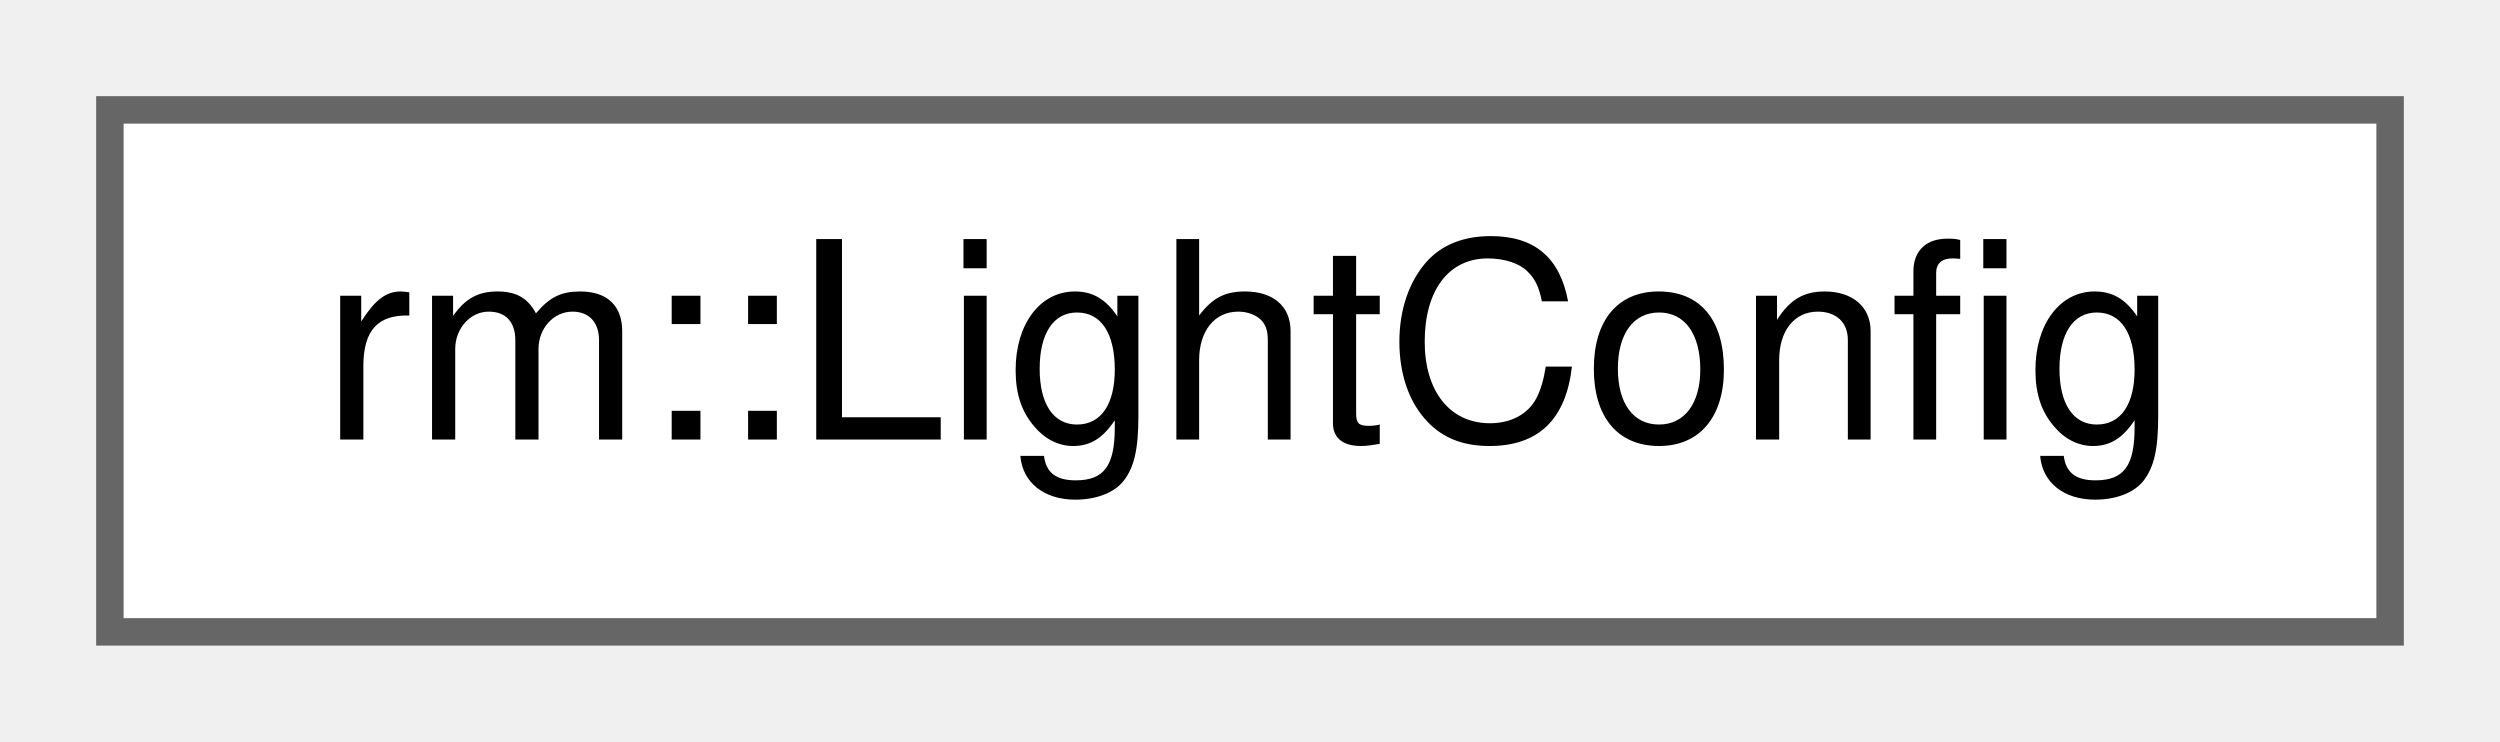
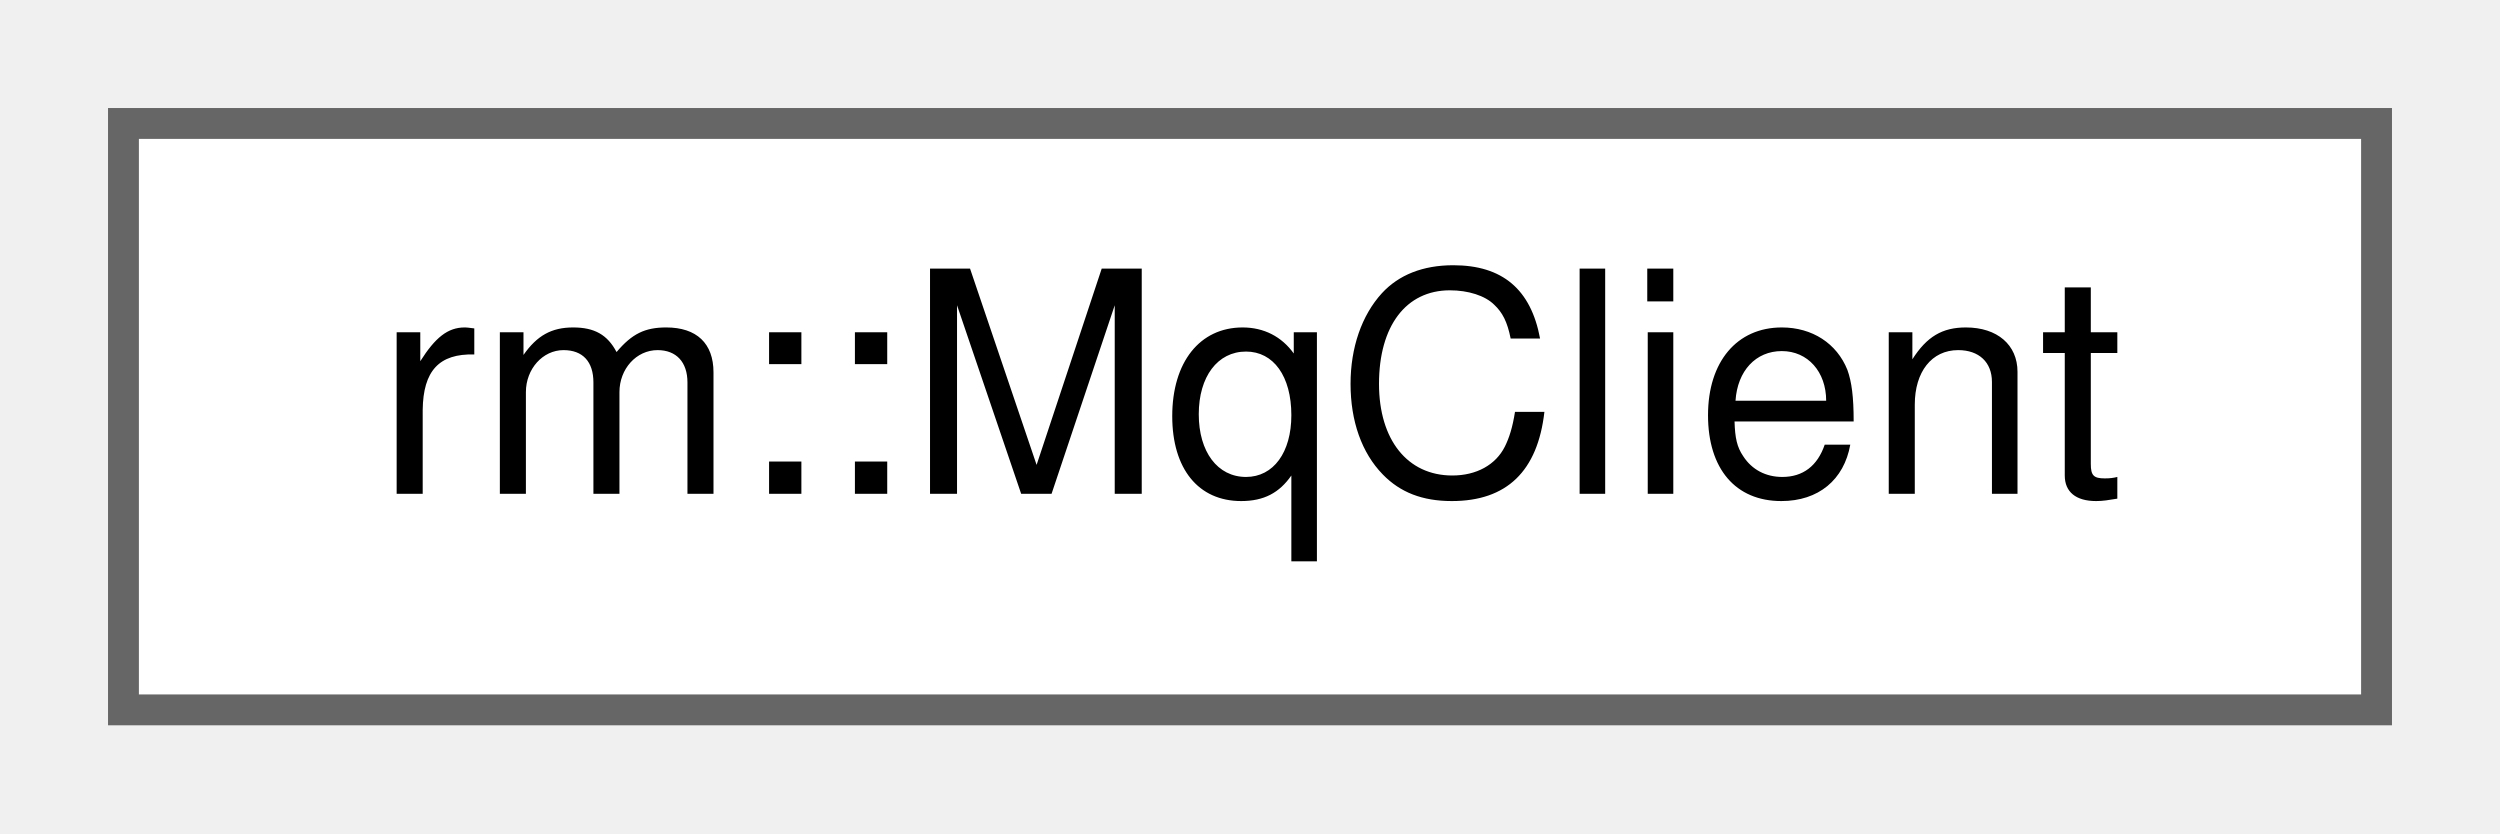
- <svg xmlns="http://www.w3.org/2000/svg" xmlns:xlink="http://www.w3.org/1999/xlink" width="91pt" height="27pt" viewBox="0.00 0.00 91.00 27.00">
+ <svg xmlns="http://www.w3.org/2000/svg" xmlns:xlink="http://www.w3.org/1999/xlink" width="81pt" height="27pt" viewBox="0.00 0.00 81.00 27.00">
  <g id="graph0" class="graph" transform="scale(1 1) rotate(0) translate(4 23)">
    <g id="Node000000" class="node">
      <g id="a_Node000000">
-         <a xlink:href="d4/d2d/structrm_1_1LightConfig.html" target="_top" xlink:title="光源控制器初始化配置模式">
-           <polygon fill="white" stroke="#666666" points="83,-19 0,-19 0,0 83,0 83,-19" />
-           <text text-anchor="middle" x="41.5" y="-7" font-family="Helvetica,sans-Serif" font-size="10.00">rm::LightConfig</text>
+         <a xlink:href="d4/d5a/classrm_1_1MqClient.html" target="_top" xlink:title="消息队列客户端">
+           <polygon fill="white" stroke="#666666" points="73,-19 0,-19 0,0 73,0 73,-19" />
+           <text text-anchor="middle" x="36.5" y="-7" font-family="Helvetica,sans-Serif" font-size="10.00">rm::MqClient</text>
        </a>
      </g>
    </g>
  </g>
</svg>
